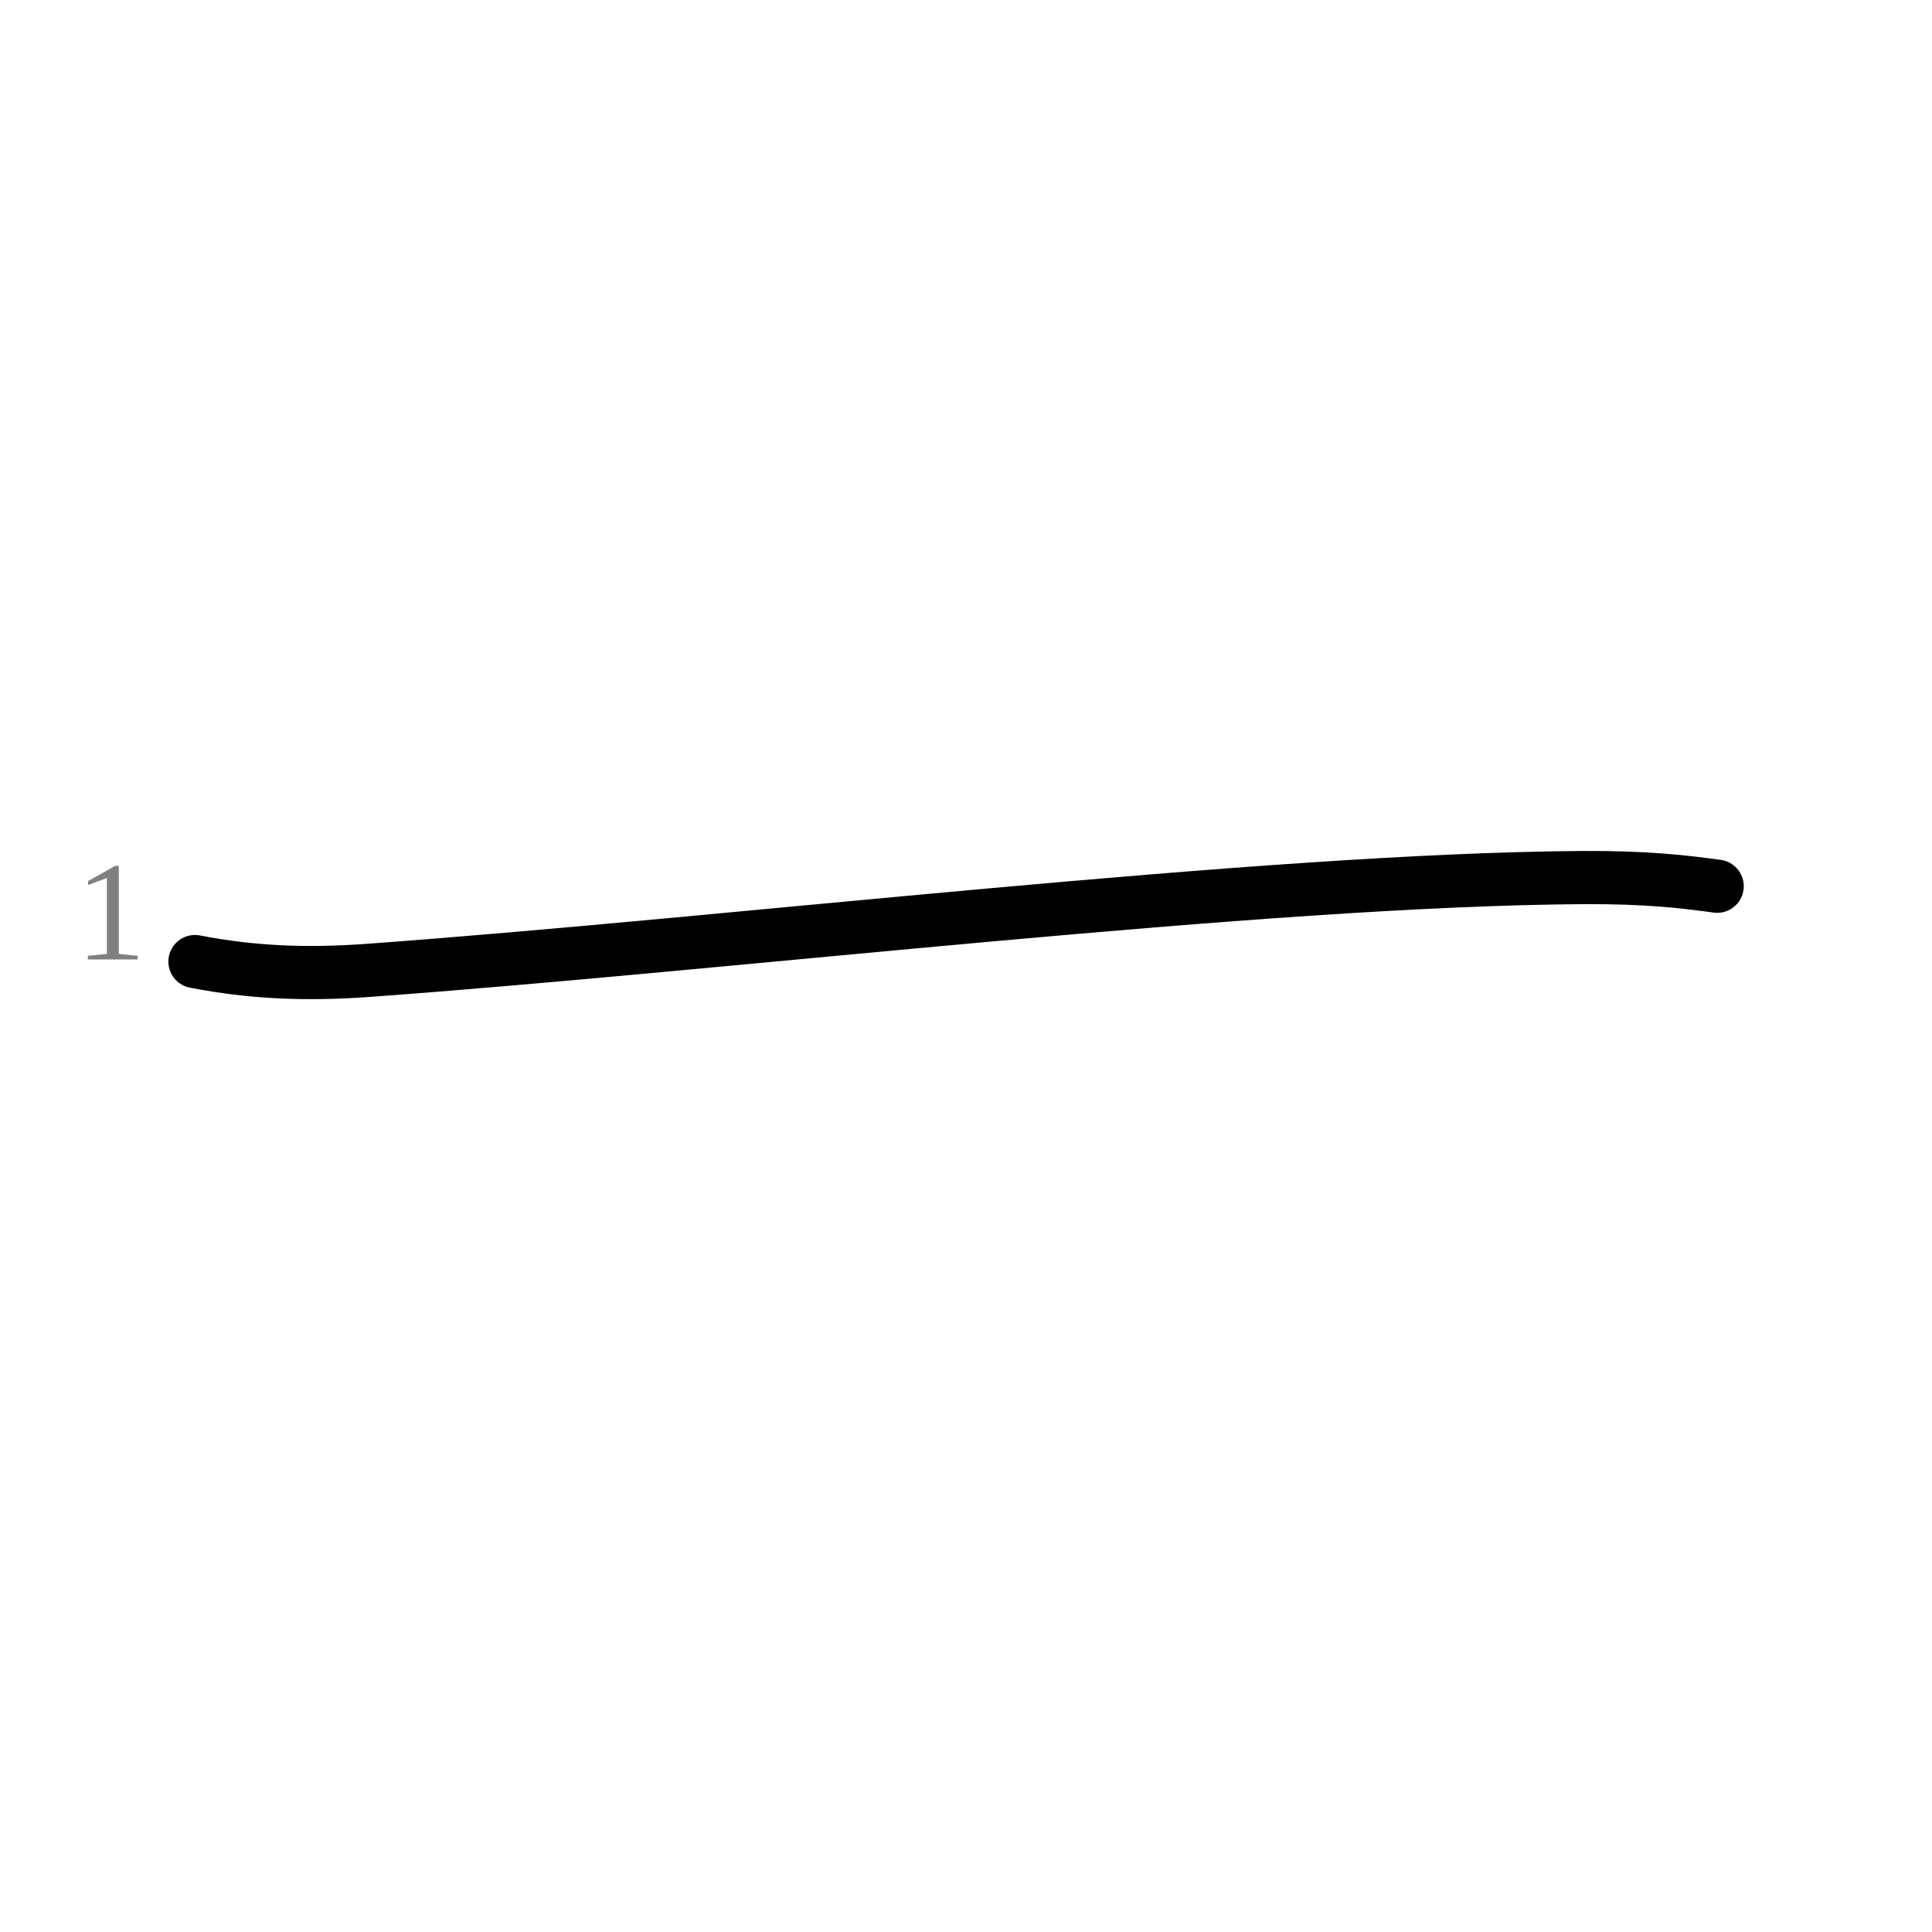
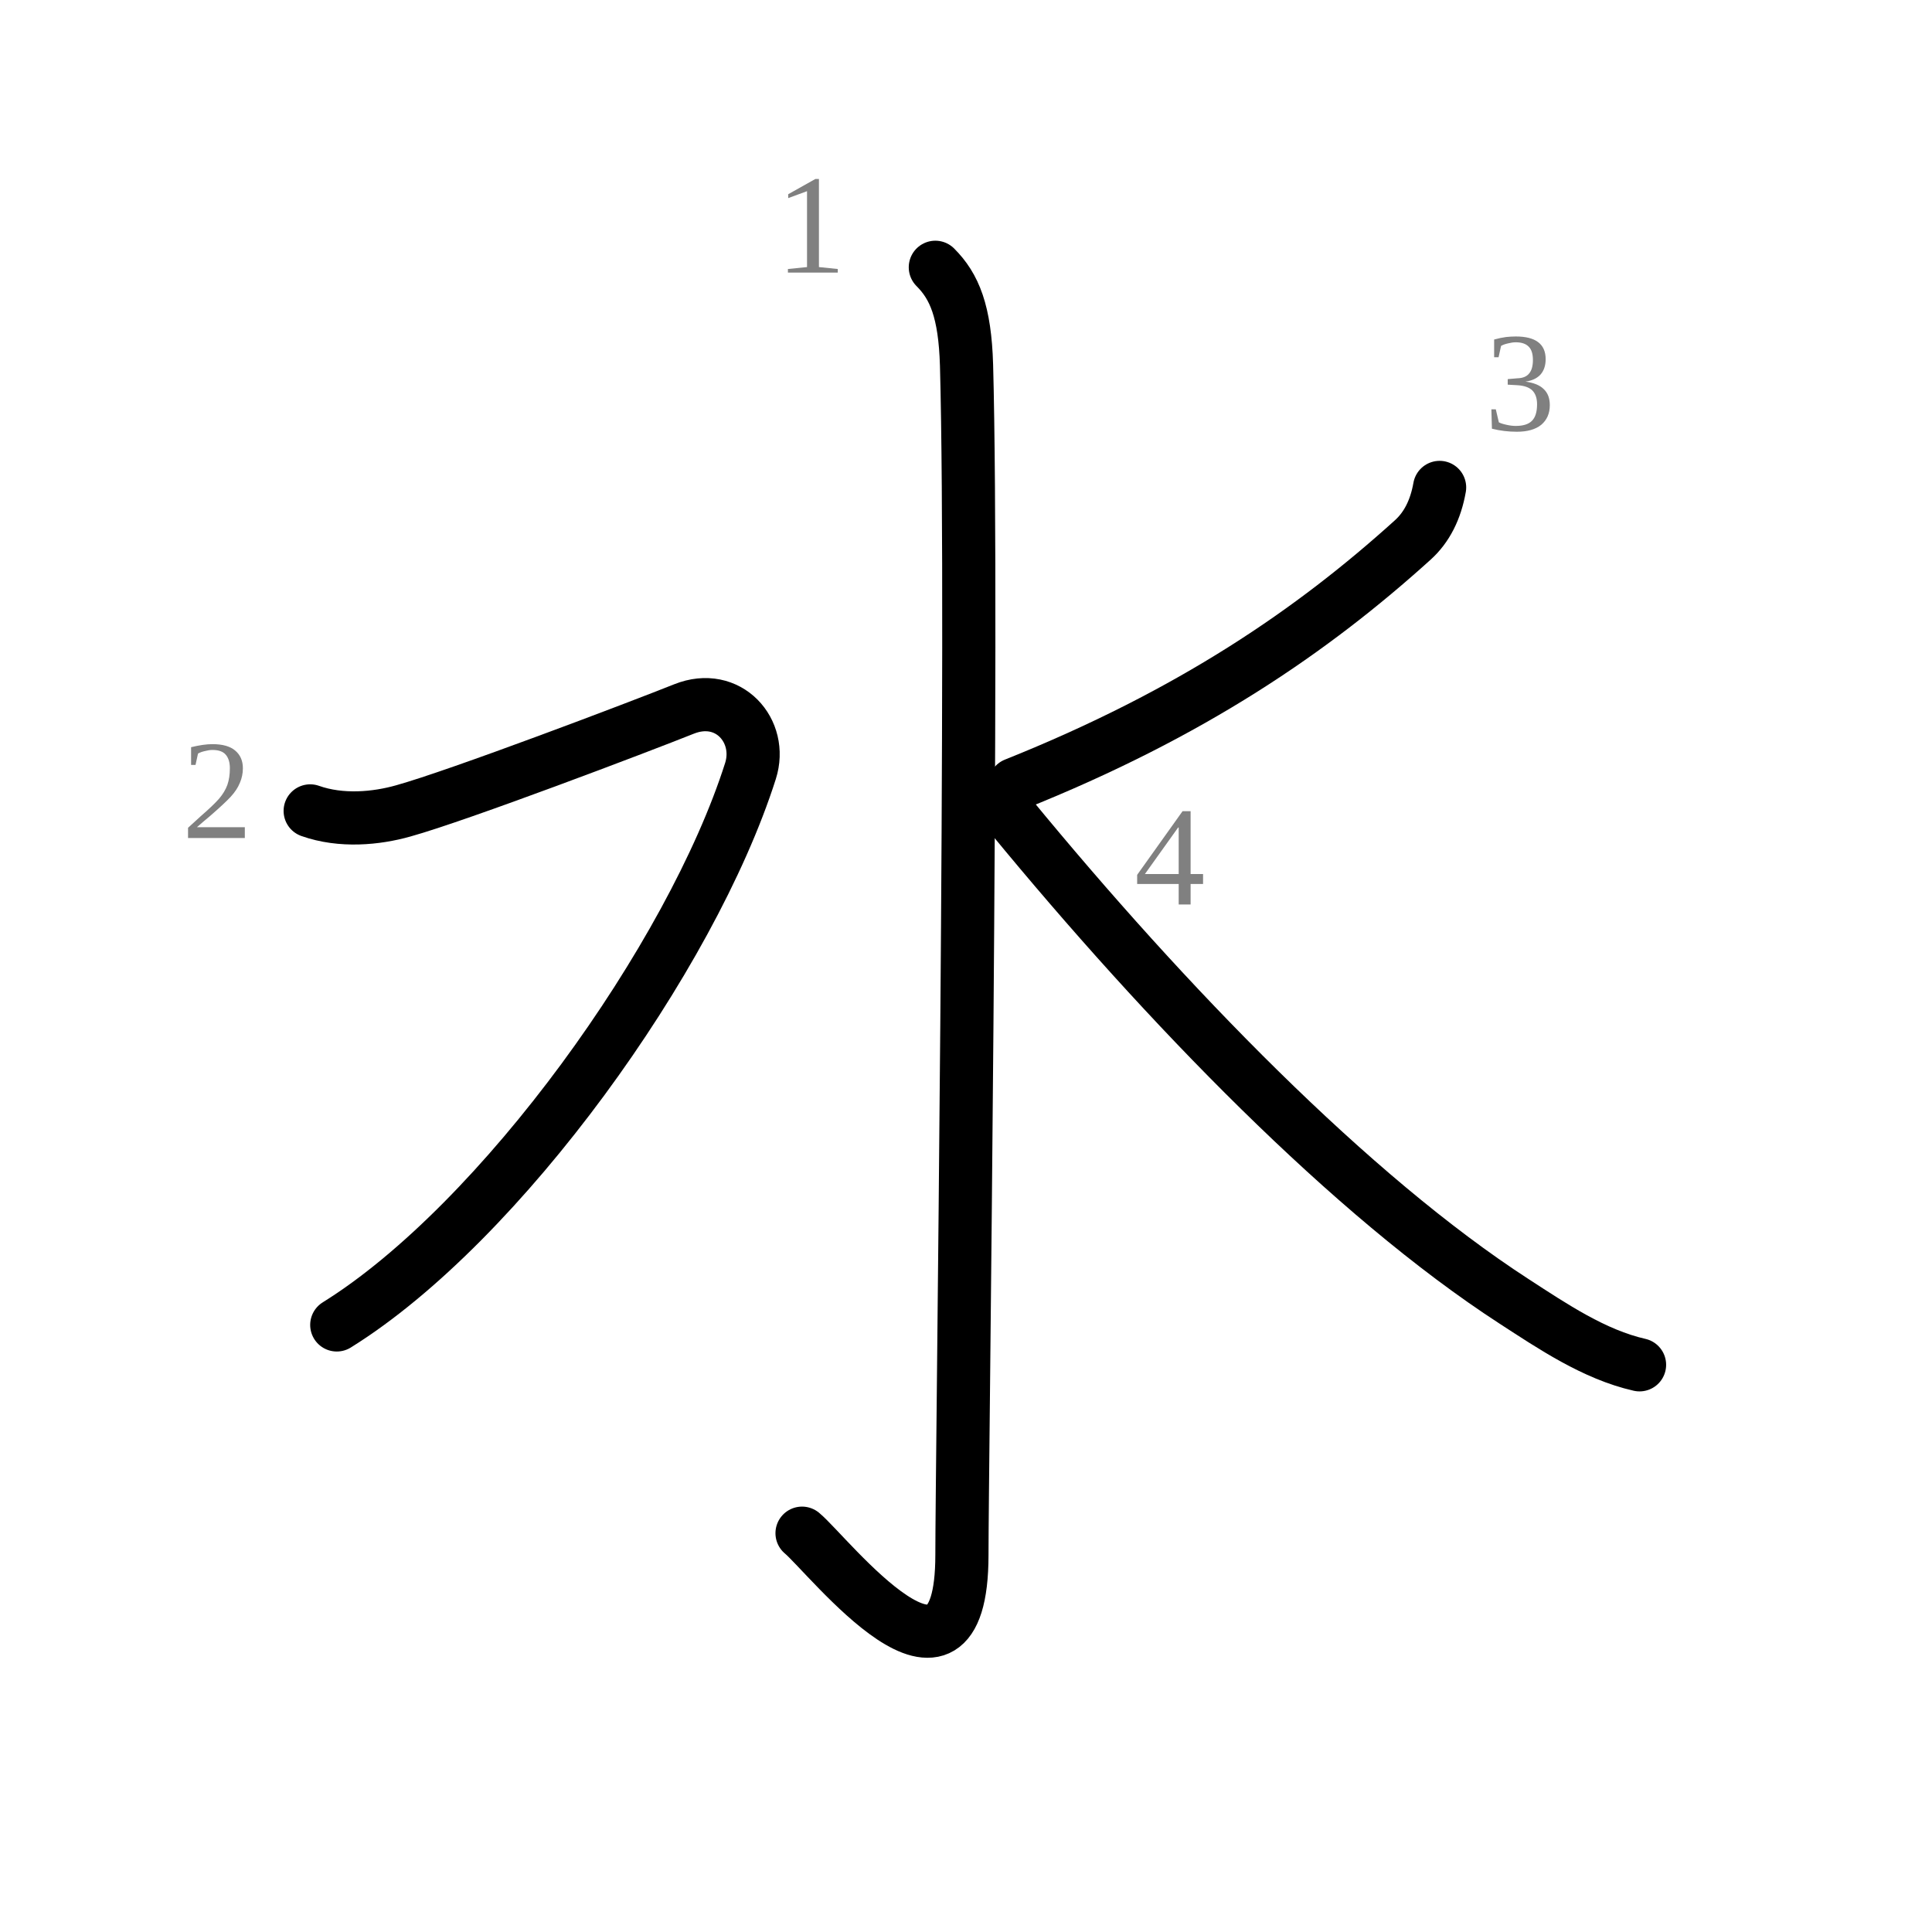
<svg xmlns="http://www.w3.org/2000/svg" xmlns:ns1="http://kanjivg.tagaini.net" width="109" height="109" viewBox="0 0 109 109">
-   <g id="kvg:StrokePaths_04e00" style="fill:none;stroke:#000000;stroke-width:3;stroke-linecap:round;stroke-linejoin:round;">
-     <g id="kvg:04e00" ns1:element="一" ns1:radical="general">
-       <path id="kvg:04e00-s1" ns1:type="㇐" d="M11,54.25c3.19,0.62,6.25,0.75,9.73,0.5c20.64-1.5,50.39-5.12,68.58-5.24c3.6-0.02,5.77,0.24,7.57,0.49" />
+   <g id="kvg:StrokePaths_06c34" style="fill:none;stroke:#000000;stroke-width:3;stroke-linecap:round;stroke-linejoin:round;">
+     <g id="kvg:06c34" ns1:element="水" ns1:radical="general">
+       <path id="kvg:06c34-s1" ns1:type="㇚" d="M52.77,15.08c1.08,1.08,1.67,2.49,1.76,5.52c0.4,14.55-0.26,62.16-0.26,67.12c0,9.78-7.52,0.03-9.02-1.22" />
+       <path id="kvg:06c34-s2" ns1:type="㇇" d="M17.5,45.75c1.75,0.62,3.73,0.43,5.25,0C25.88,44.88,36.09,41,38.59,40s4.47,1.24,3.75,3.5C39,54,28.25,69,19,74.75" />
+       <path id="kvg:06c34-s3" ns1:type="㇒" d="M81.22,27.5c-0.22,1.25-0.72,2.25-1.52,2.97c-5.64,5.1-12.45,9.78-22.45,13.78" />
+       <path id="kvg:06c34-s4" ns1:type="㇏" d="M57,46c8.82,10.73,19.23,21.46,28.42,27.42c2.16,1.4,4.52,3,7.08,3.58" />
    </g>
  </g>
-   <g id="kvg:StrokeNumbers_04e00" style="font-size:8;fill:#808080">
-     <text transform="matrix(1 0 0 1 4.25 54.13)">1</text>
+   <g id="kvg:StrokeNumbers_06c34" style="font-size:8;fill:#808080">
+     <text transform="matrix(1 0 0 1 43.75 15.38)">1</text>
+     <text transform="matrix(1 0 0 1 10.25 47.28)">2</text>
+     <text transform="matrix(1 0 0 1 83.75 24.28)">3</text>
+     <text transform="matrix(1 0 0 1 64.00 51.03)">4</text>
  </g>
</svg>
